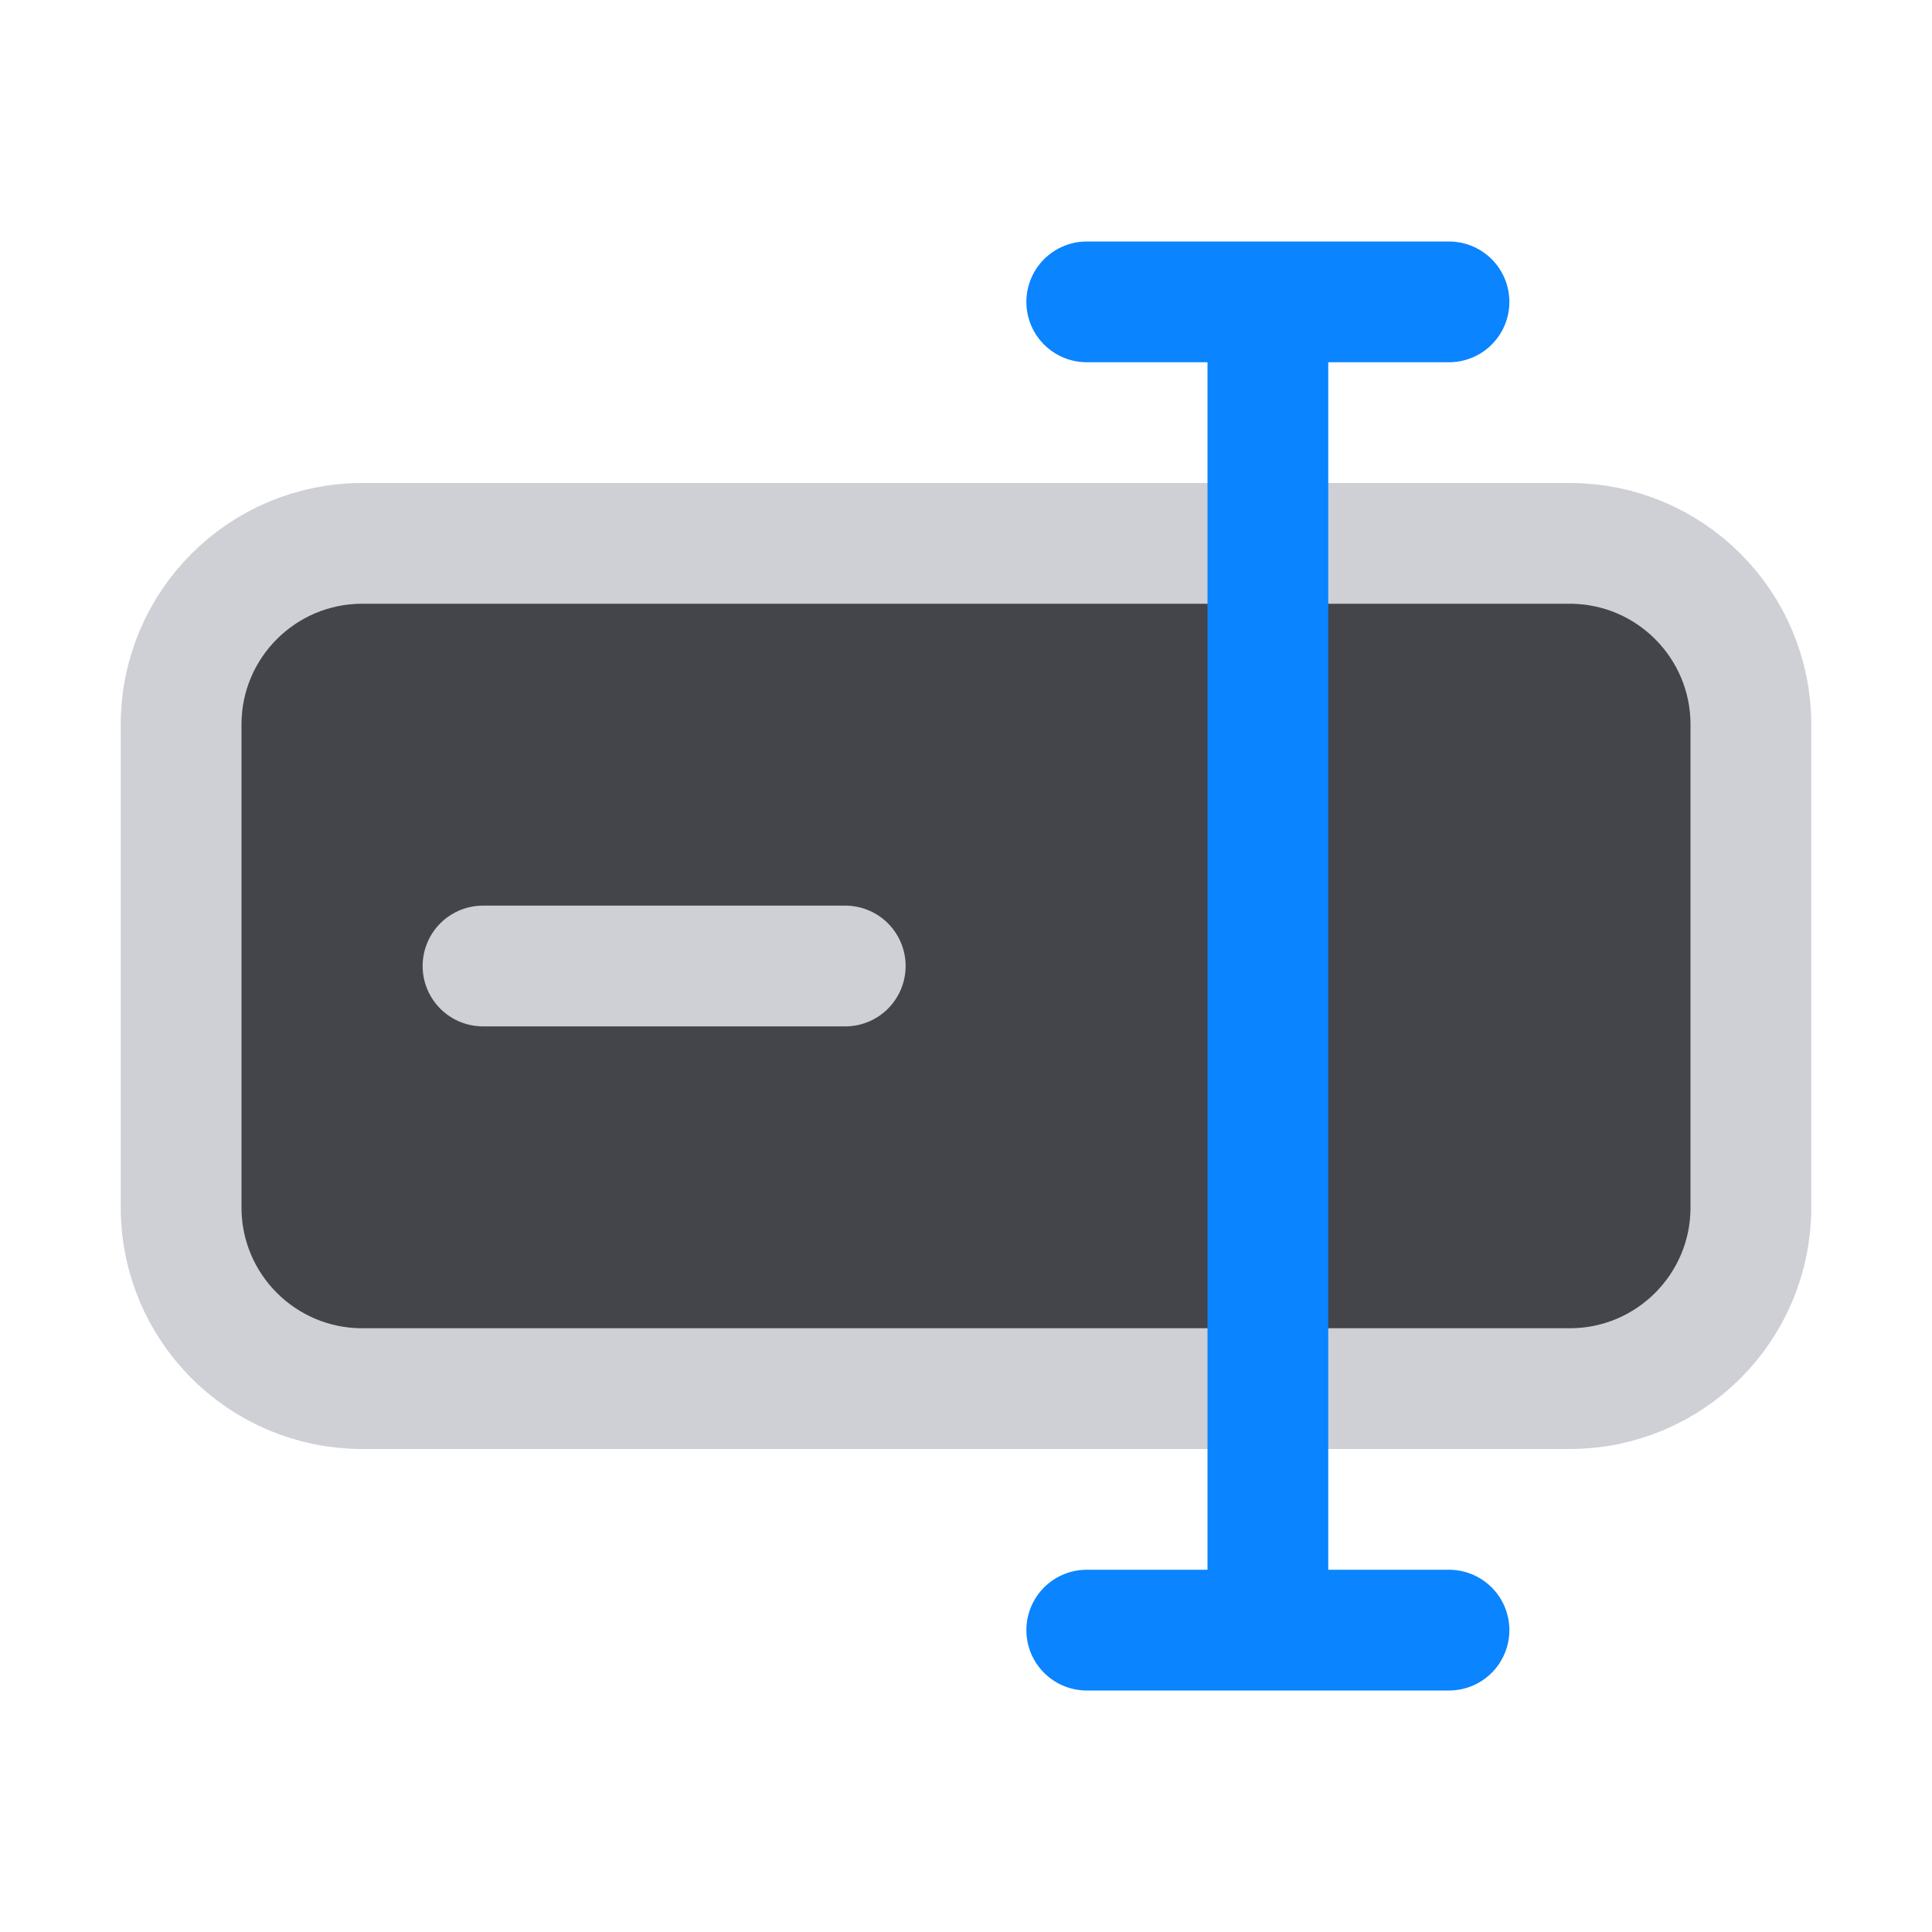
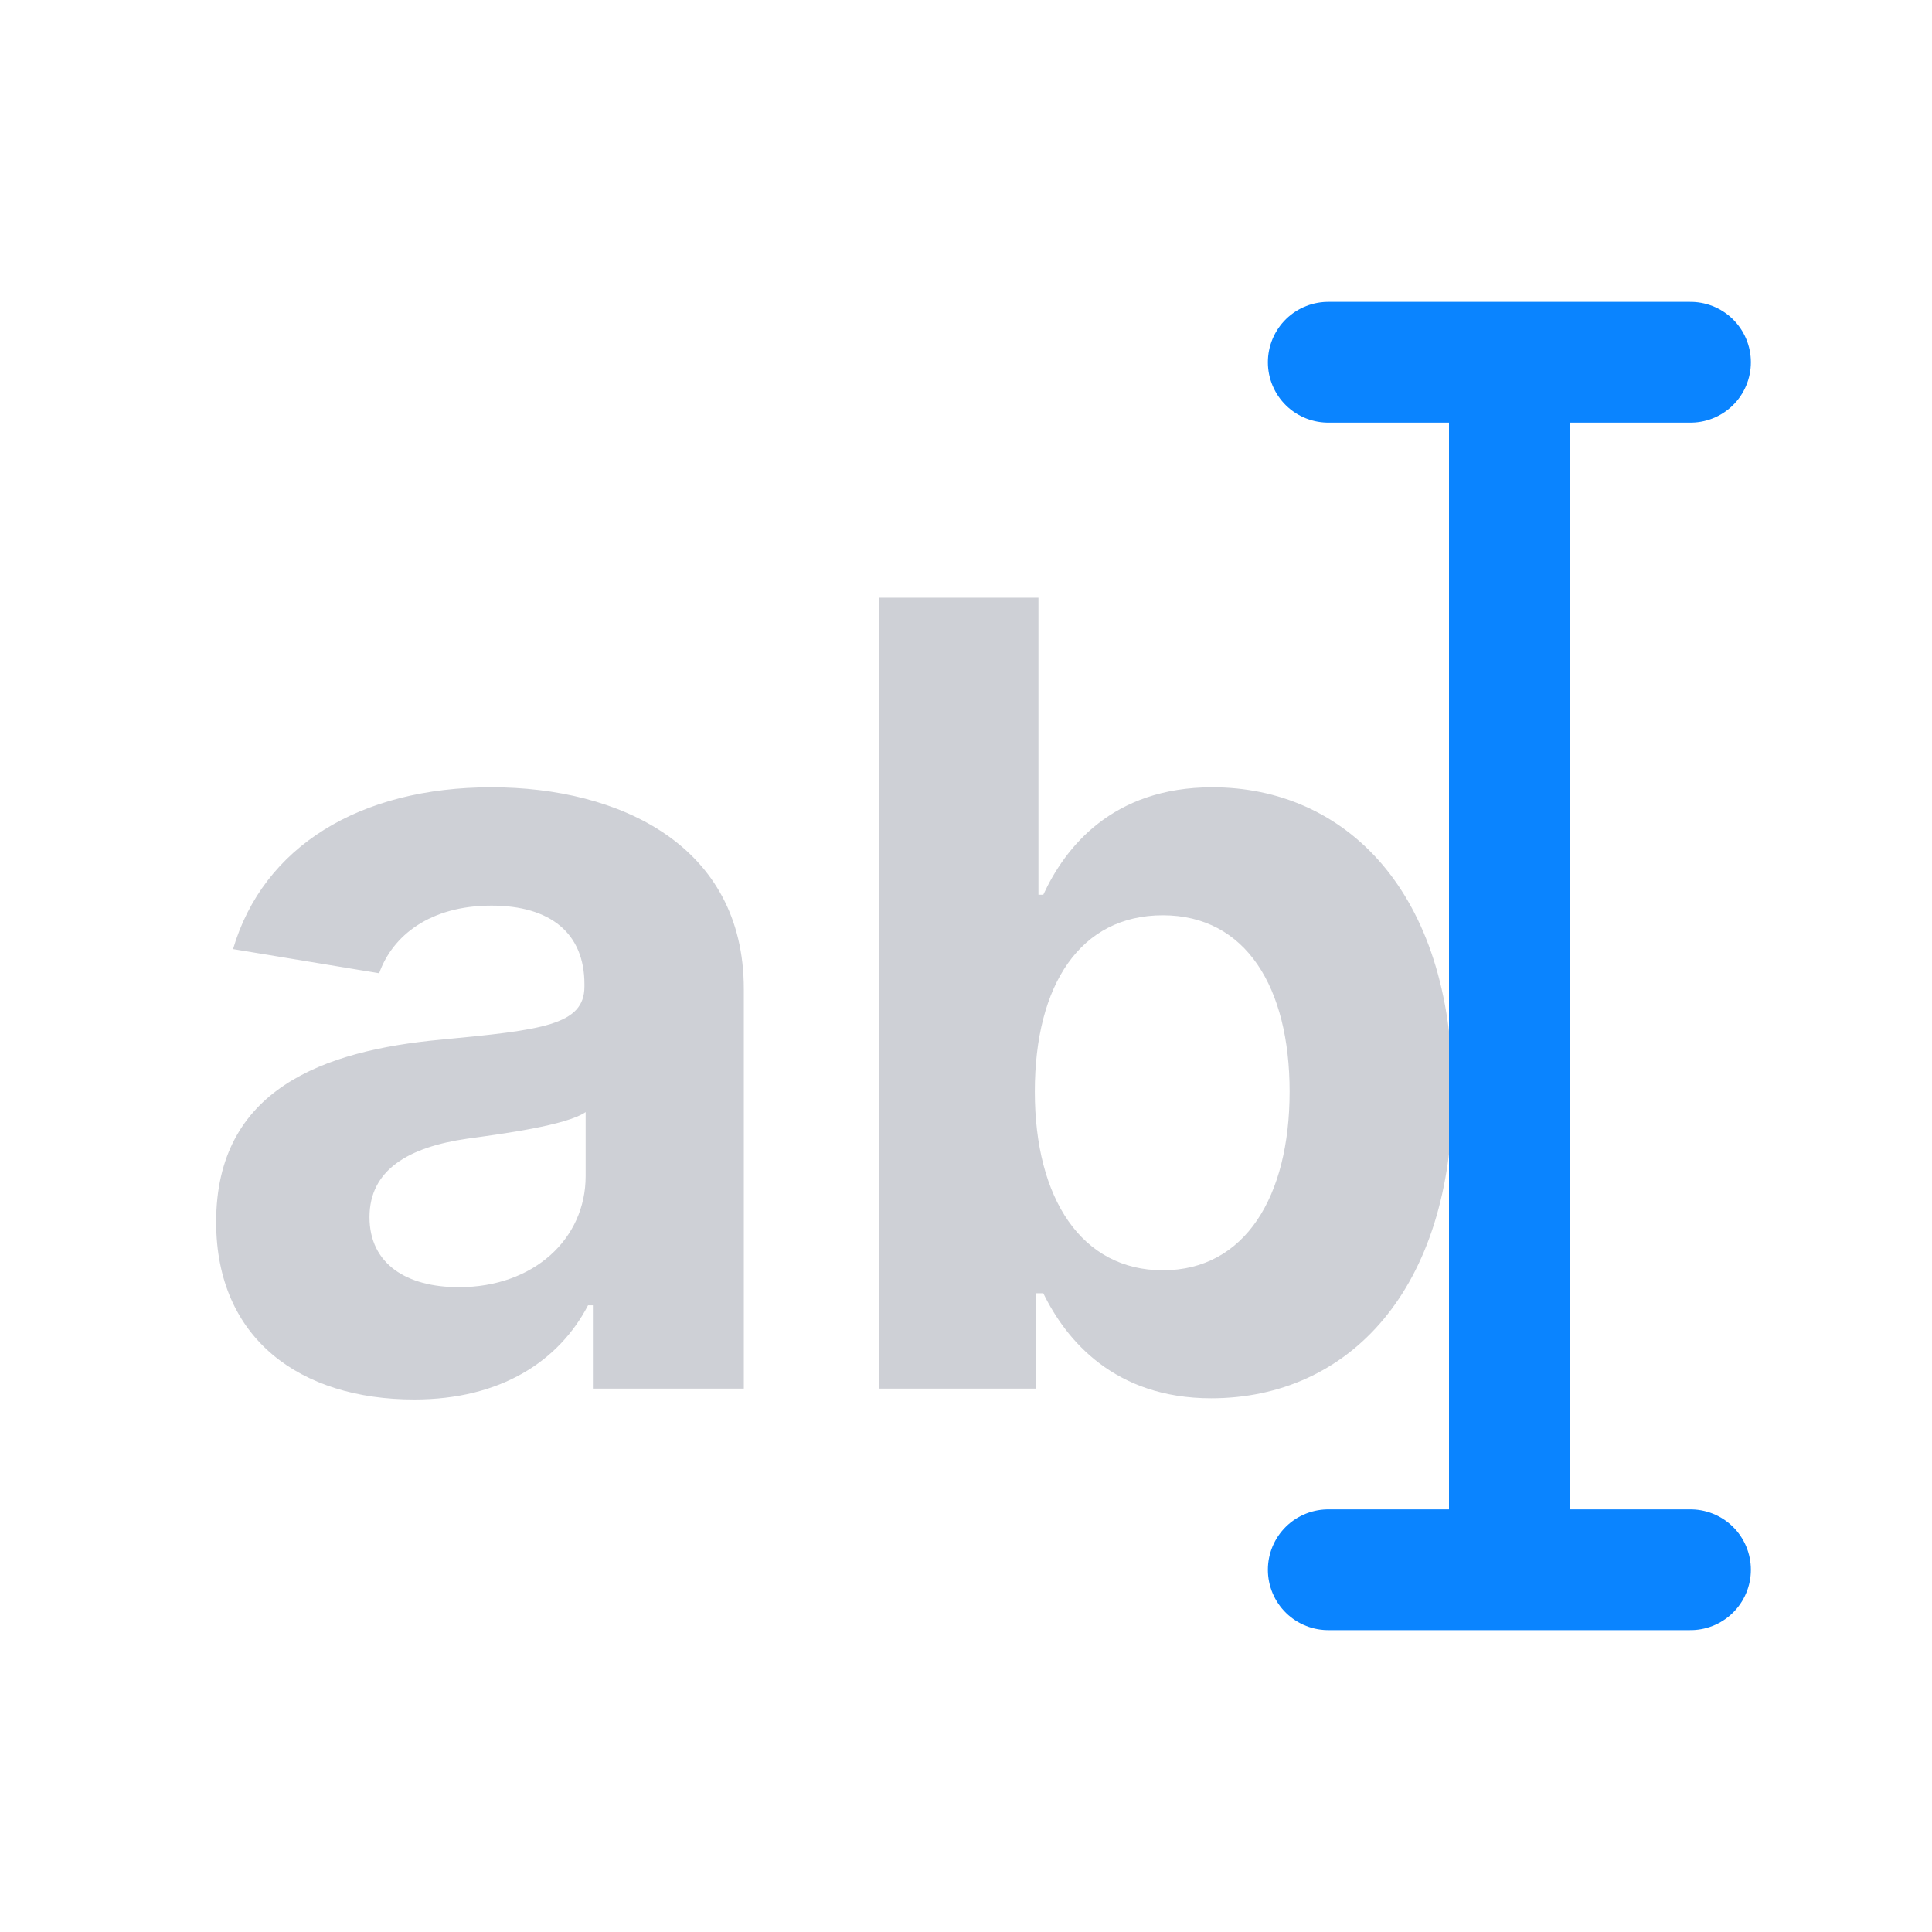
<svg xmlns="http://www.w3.org/2000/svg" width="16" height="16" viewBox="0 0 16 16" fill="none">
-   <rect x="1.5" y="4.5" width="13" height="7" rx="1.5" fill="#43454A" stroke="#CED0D6" />
-   <path d="M4 8H7" stroke="#CED0D6" fill="none" stroke-linecap="round" stroke-linejoin="round" />
-   <path d="M10.5 3V13M9 2.5H12M9 13.5H12" stroke="#0A84FF" fill="none" stroke-linecap="round" stroke-linejoin="round" />
+   <path d="M3.43 11.59C4.15 11.59 4.63 11.27 4.87 10.81H4.91V11.5H6.16V8.19C6.16 7.0 5.13 6.52 4.07 6.52C2.98 6.52 2.18 7.01 1.93 7.86L3.14 8.06C3.25 7.75 3.56 7.50 4.07 7.50C4.56 7.50 4.84 7.73 4.84 8.15V8.17C4.84 8.49 4.49 8.53 3.65 8.61C2.68 8.70 1.79 9.02 1.79 10.12C1.79 11.09 2.49 11.59 3.43 11.59ZM3.80 10.66C3.37 10.66 3.06 10.47 3.06 10.08C3.06 9.69 3.38 9.50 3.87 9.43C4.16 9.39 4.69 9.32 4.85 9.21V9.74C4.85 10.26 4.42 10.66 3.80 10.66Z M10.03 11.58C11.17 11.58 12.03 10.68 12.03 9.05C12.03 7.37 11.13 6.52 10.04 6.52C9.21 6.52 8.82 7.02 8.64 7.41H8.60V4.95H7.28V11.5H8.58V10.71H8.64C8.83 11.10 9.23 11.58 10.03 11.58ZM9.63 10.52C8.96 10.52 8.57 9.93 8.57 9.04C8.57 8.15 8.95 7.58 9.63 7.58C10.32 7.58 10.68 8.18 10.68 9.04C10.68 9.91 10.31 10.52 9.63 10.52Z" fill="#CED0D6" />
+   <path d="M12.5 3.5V12.5M11 3H12.5M12.5 3H14M11 13H12.5M12.5 13H14" stroke="#0A84FF" stroke-linecap="round" />
</svg>
